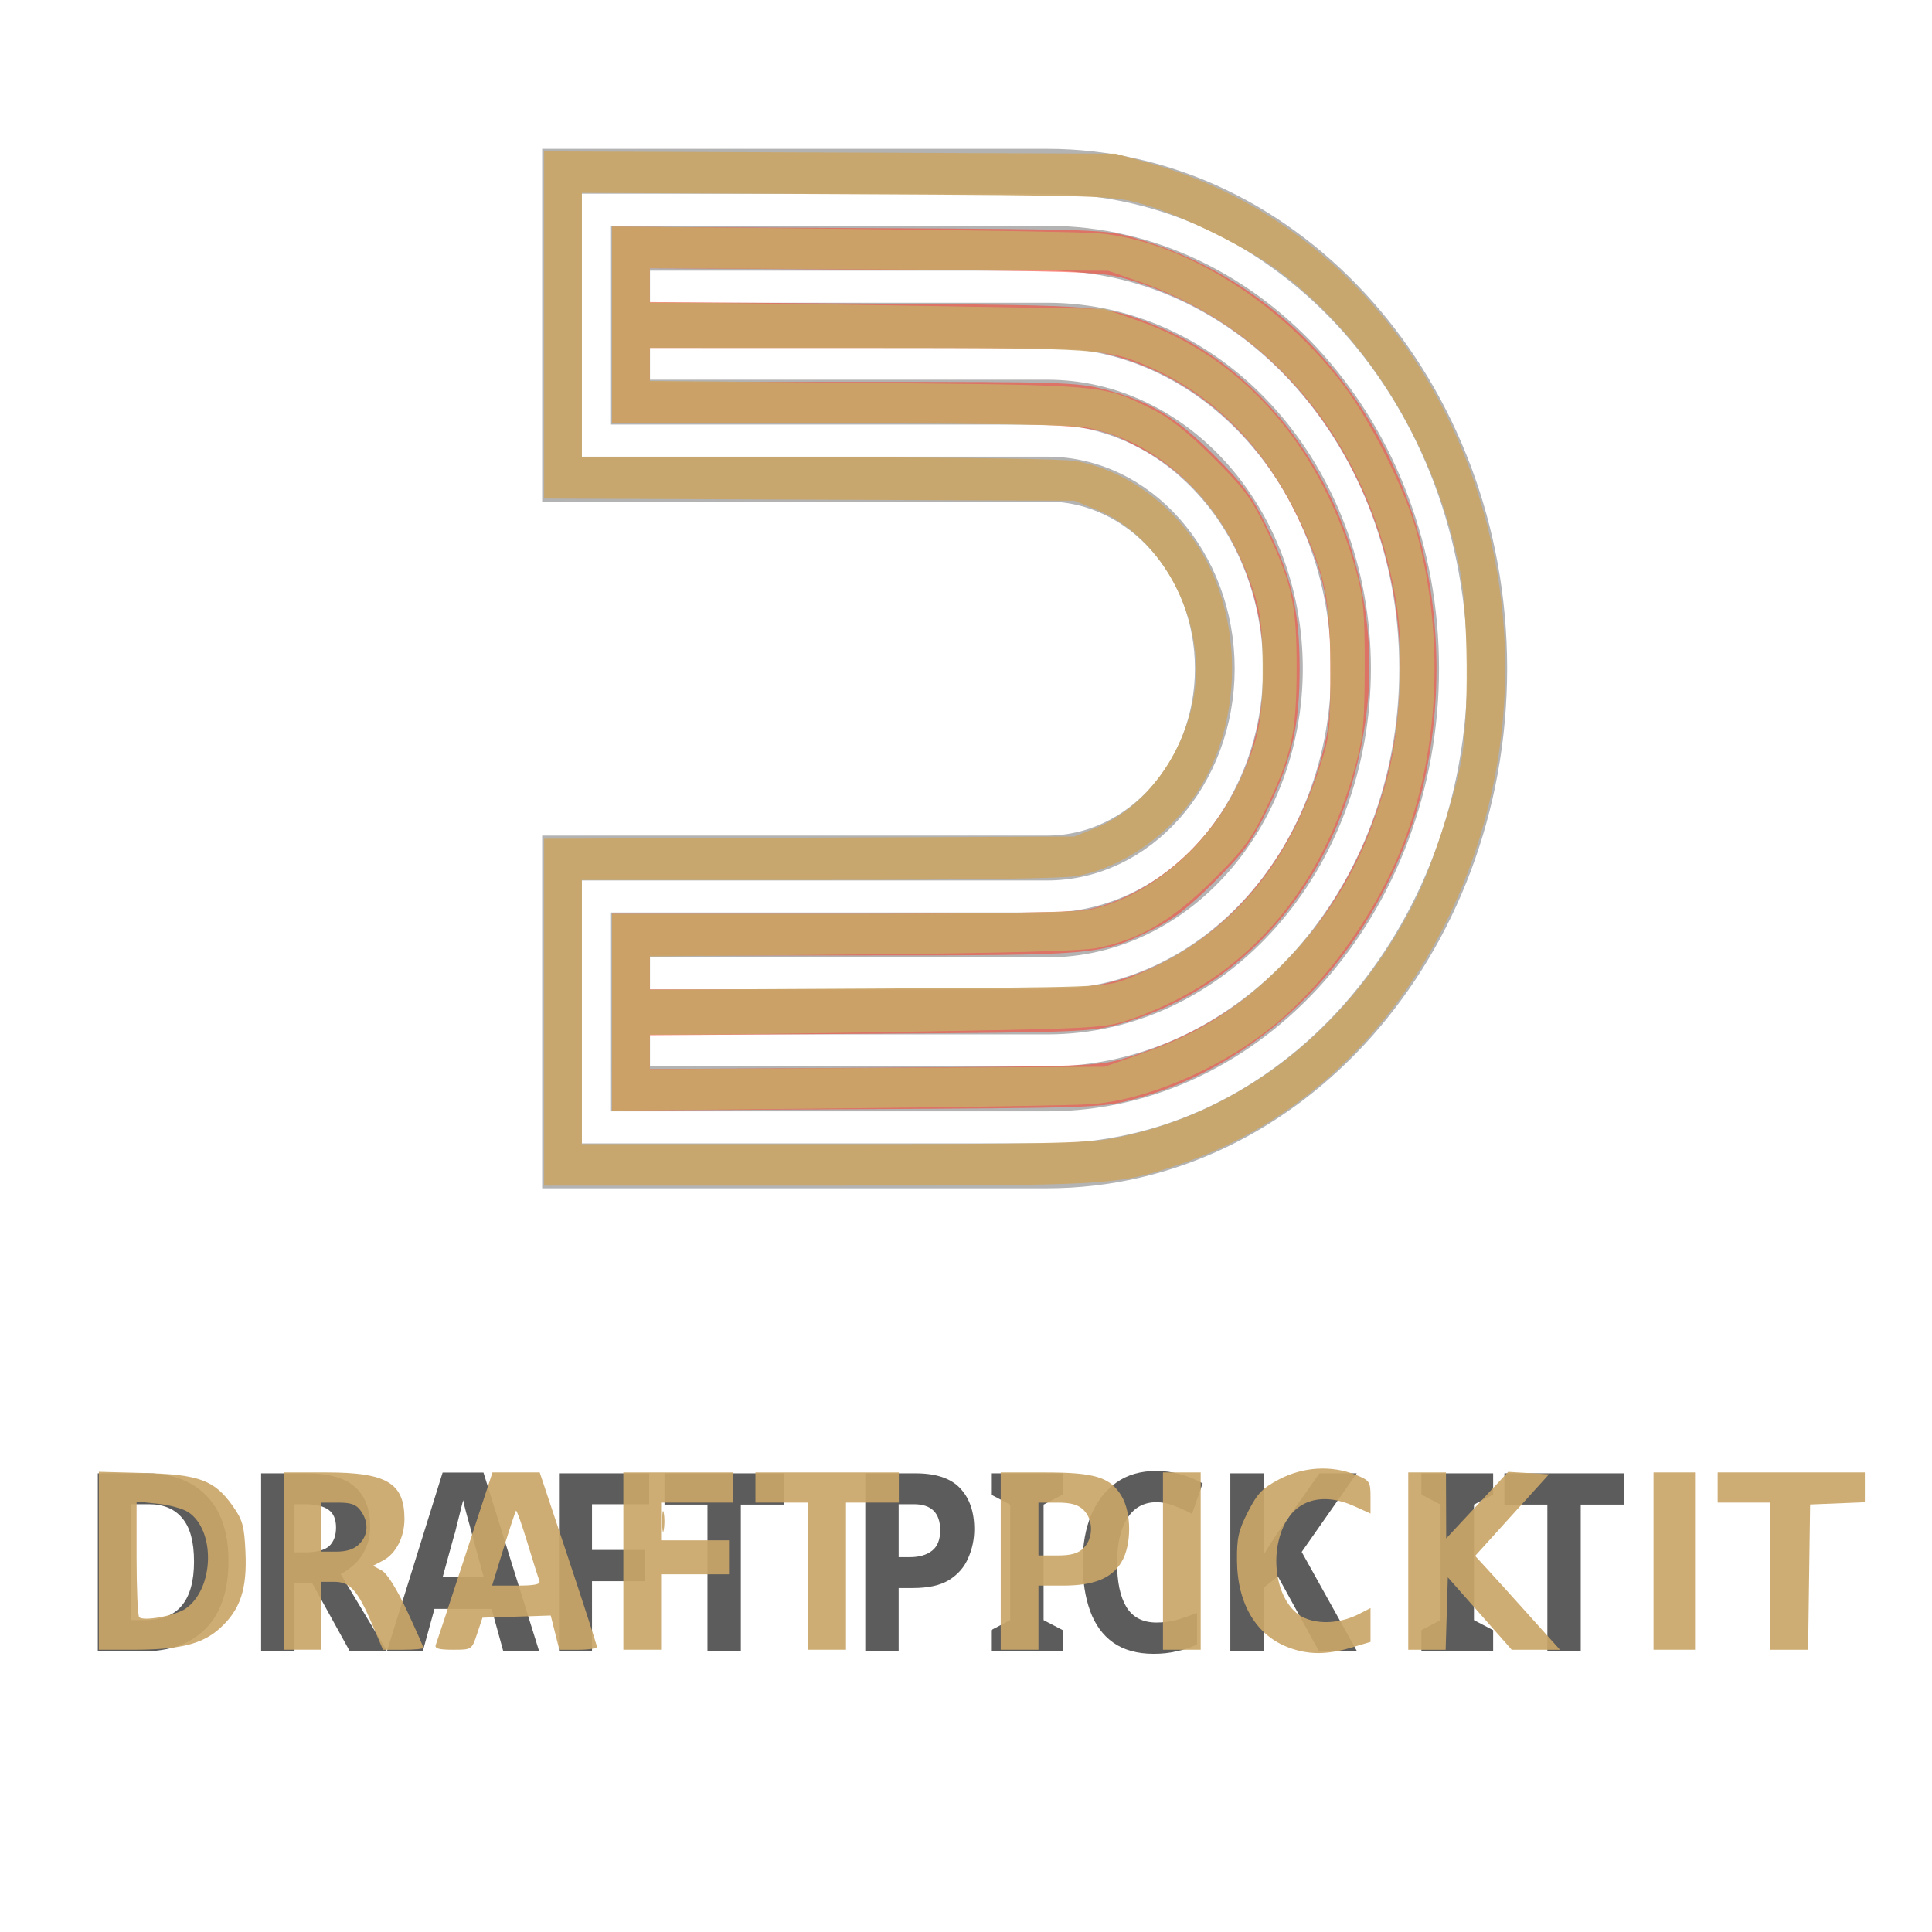
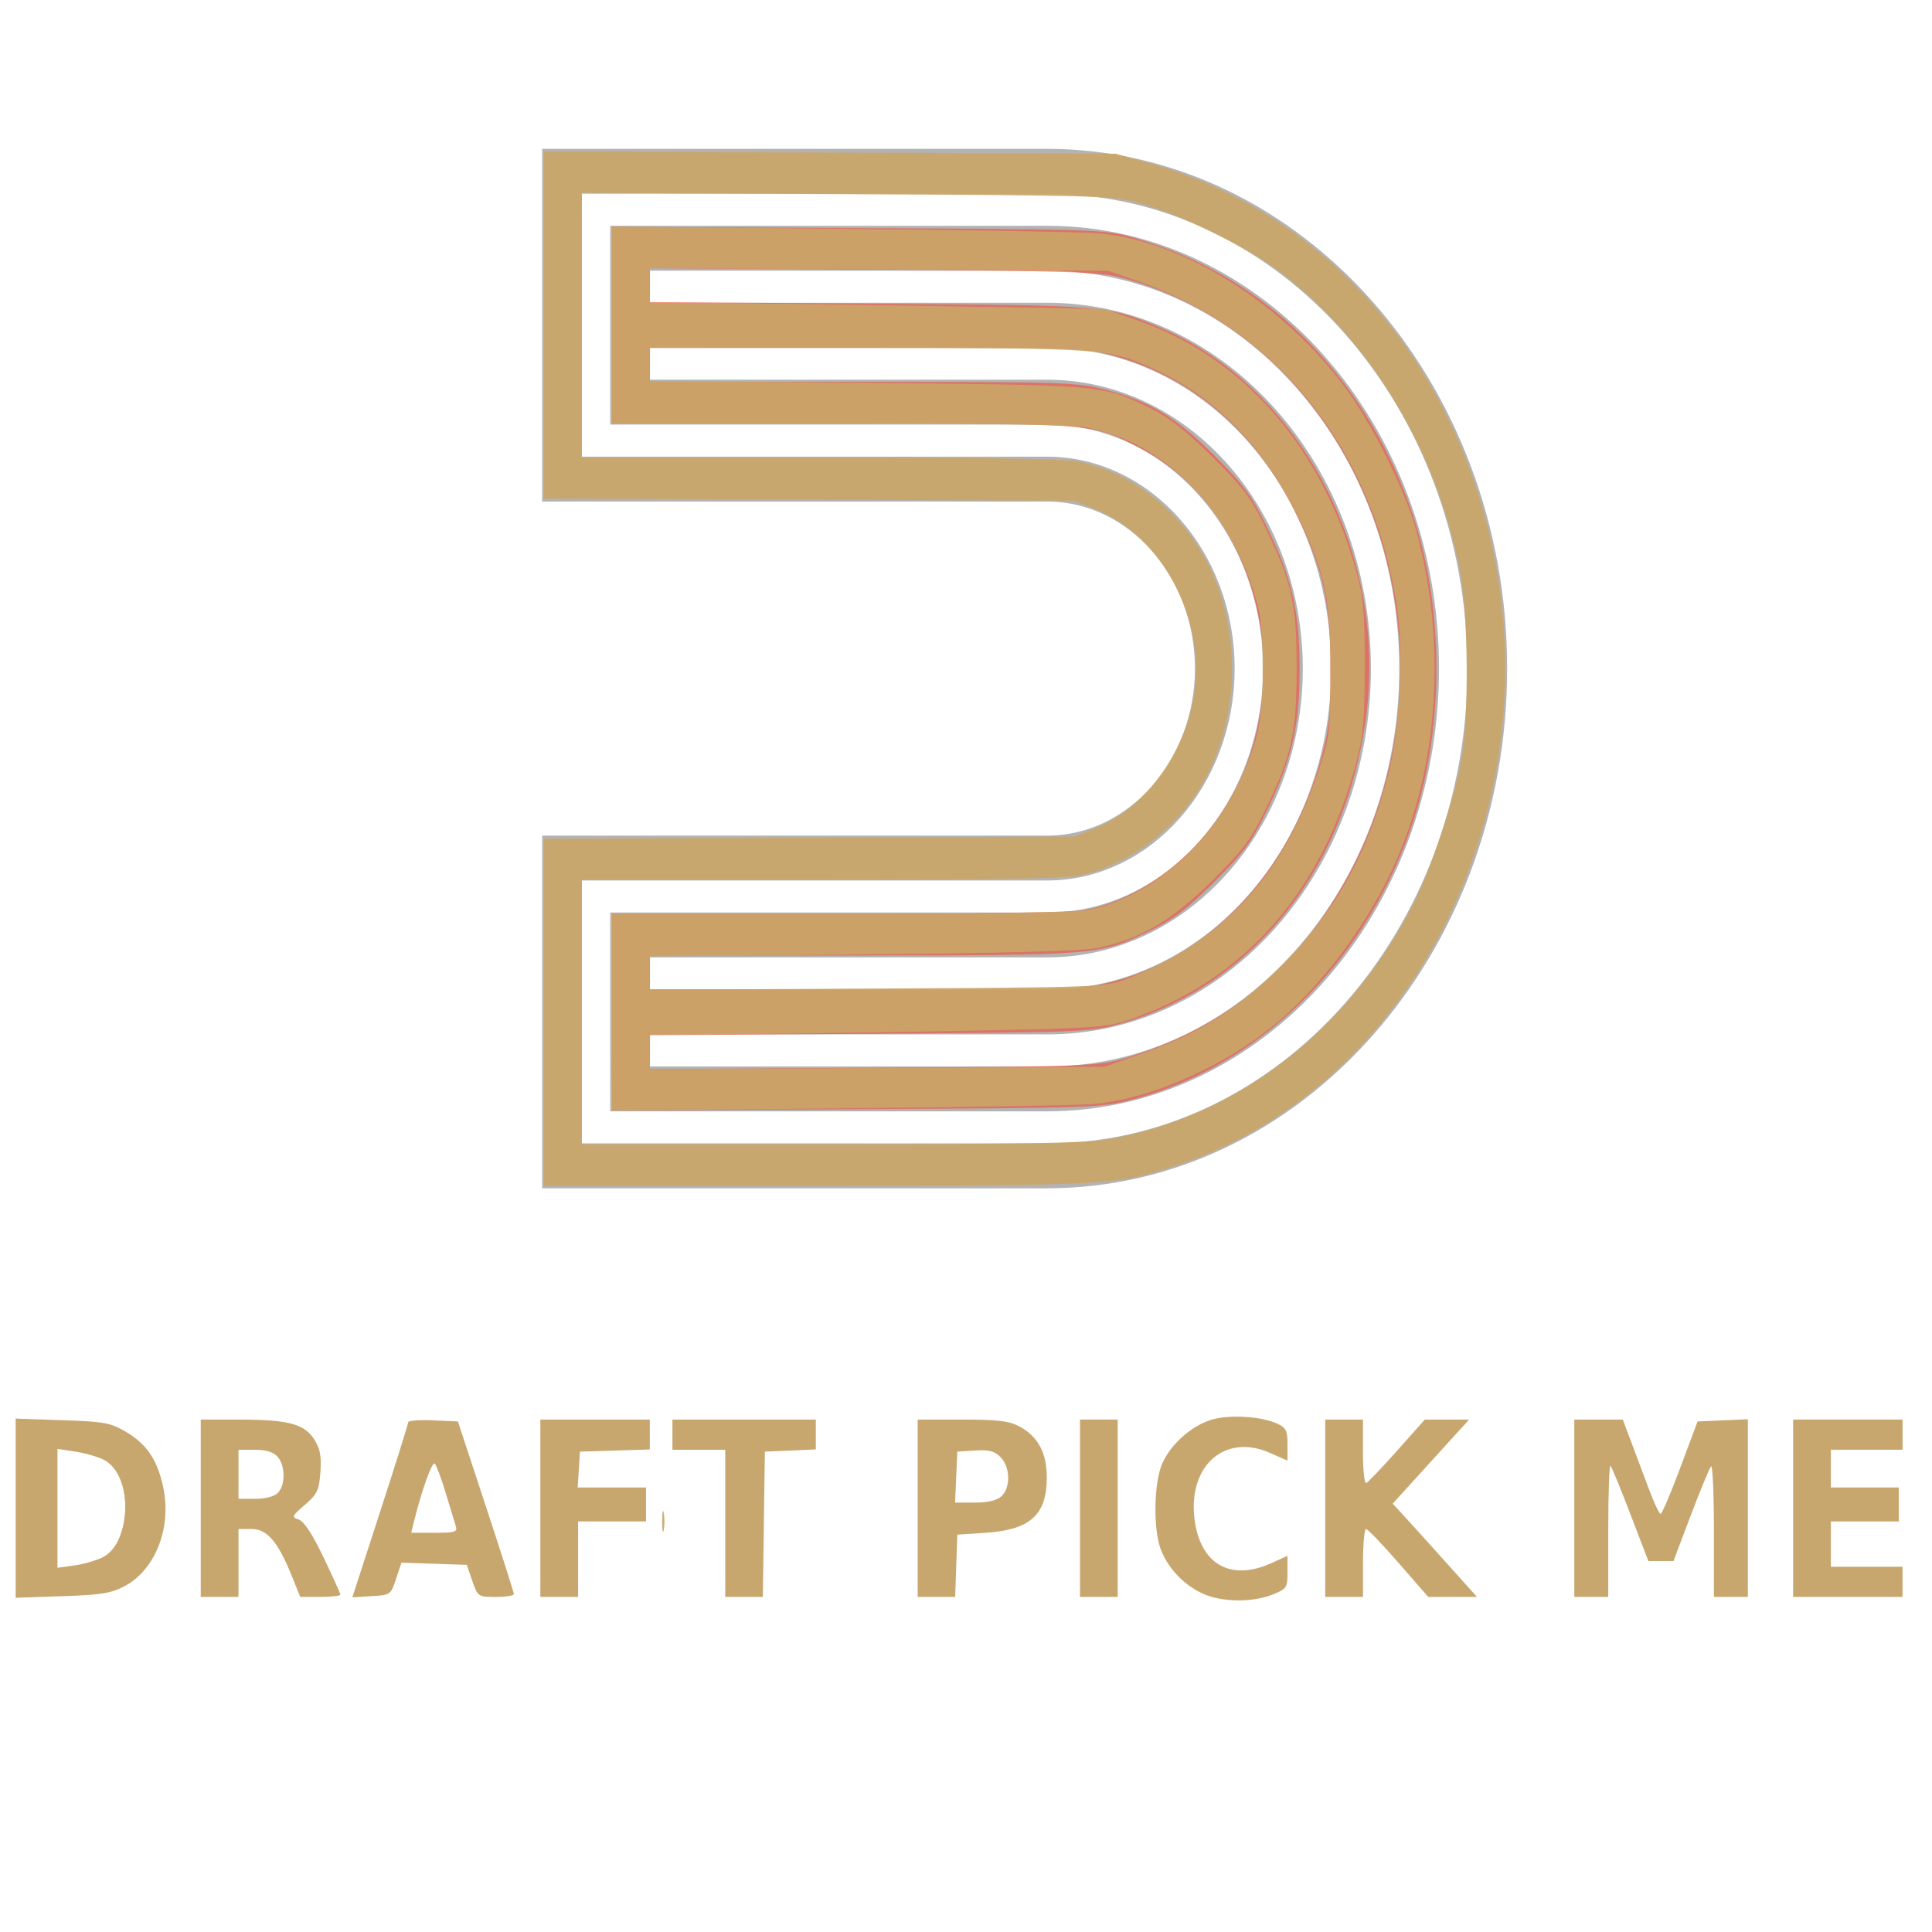
<svg xmlns="http://www.w3.org/2000/svg" width="80px" height="80px" viewBox="0 0 80 80" version="1.1" id="SVGRoot">
  <defs id="defs2565">
    <clipPath clipPathUnits="userSpaceOnUse" id="clipPath122">
      <path d="M 0,500.001 H 500 V 0 H 0 Z" id="path120" />
    </clipPath>
  </defs>
  <g id="layer1">
    <g transform="matrix(0.7444964,0,0,-0.8410415,-40.94537,176.2412)" id="g116">
      <g id="g118" clip-path="url(#clipPath122)">
        <g id="g124" transform="translate(86.2561,152.1515)">
          <path d="m 0,0 v 15.155 h 26.979 c 5.143,0 9.328,4.185 9.328,9.328 0,5.143 -4.185,9.328 -9.328,9.328 H 0 v 15.155 h 26.979 c 13.5,0 24.483,-10.983 24.483,-24.483 C 51.462,10.983 40.479,0 26.979,0 Z" style="fill:none;stroke:#b3b3b3;stroke-width:2.21;stroke-linecap:butt;stroke-linejoin:miter;stroke-miterlimit:10;stroke-dasharray:none;stroke-opacity:1" id="path126" />
        </g>
        <g id="g128" transform="translate(113.2347,155.9405)">
          <path d="M 0,0 H -23.19 V 7.578 H 0 c 7.233,0 13.117,5.884 13.117,13.116 0,7.233 -5.884,13.117 -13.117,13.117 h -23.19 v 7.578 H 0 c 11.411,0 20.694,-9.285 20.694,-20.695 C 20.694,9.283 11.411,0 0,0 Z" style="fill:none;stroke:#b3b3b3;stroke-width:2.21;stroke-linecap:butt;stroke-linejoin:miter;stroke-miterlimit:10;stroke-dasharray:none;stroke-opacity:1" id="path130" />
        </g>
        <g id="g132" transform="translate(90.0447,193.5401)">
          <path d="m 0,0 h 23.19 c 9.337,0 16.906,-7.569 16.906,-16.905 0,-9.337 -7.569,-16.906 -16.906,-16.906 H 0" style="fill:none;stroke:#b3b3b3;stroke-width:2.21;stroke-linecap:butt;stroke-linejoin:miter;stroke-miterlimit:10;stroke-dasharray:none;stroke-opacity:1" id="path134" />
        </g>
      </g>
    </g>
-     <text y="64.335" x="3.43" transform="scale(0.9408471,1.062872)" style="font-variant:normal;font-weight:300;font-stretch:normal;font-size:9.712px;font-family:'Montserrat Light';-inkscape-font-specification:Montserrat-Light;writing-mode:lr-tb;fill:#5c5c5c;fill-opacity:1;fill-rule:nonzero;stroke:none;stroke-width:0.791" id="text140">
-       <tspan style="font-style:normal;font-variant:normal;font-weight:bold;font-stretch:normal;font-family:'Montserrat Light';-inkscape-font-specification:'Montserrat Light, Bold';stroke-width:0.791" x="3.43" id="tspan138" y="64.335">DRAFT PICK IT</tspan>
+     <text y="62.306" x="42.186" transform="scale(0.9408471,1.062872)" style="font-variant:normal;font-weight:300;font-stretch:normal;font-size:9.712px;font-family:'Montserrat Light';-inkscape-font-specification:Montserrat-Light;writing-mode:lr-tb;fill:#5c5c5c;fill-opacity:1;fill-rule:nonzero;stroke:none;stroke-width:0.791" id="text140">
+       <tspan style="font-style:normal;font-variant:normal;font-weight:bold;font-stretch:normal;font-family:'Droid Sans Devanagari';-inkscape-font-specification:'Droid Sans Devanagari Bold';text-align:center;text-anchor:middle;stroke-width:0.791" x="42.186" id="tspan138" y="70.899" />
    </text>
    <path style="opacity:0.916;fill:#ff3b23;fill-opacity:0.58;fill-rule:nonzero;stroke-width:0.156" d="M 25.344,41.914 V 37.844 h 9.354 c 5.528,0 9.698,-0.064 10.195,-0.155 2.942,-0.543 5.796,-3.204 6.857,-6.394 C 53.392,26.356 51.413,20.762 47.249,18.573 45.242,17.519 45.389,17.531 34.842,17.531 H 25.344 V 13.461 9.392 l 10.195,0.052 c 10.07,0.051 10.211,0.056 11.445,0.409 5.247,1.497 9.39,5.53 11.384,11.08 1.485,4.132 1.485,9.379 0,13.511 -1.999,5.564 -6.305,9.728 -11.462,11.083 -1.297,0.341 -1.566,0.35 -11.445,0.403 l -10.117,0.054 z m 21.172,1.922 c 3.686,-1.083 6.518,-3.174 8.571,-6.326 6.309,-9.687 1.792,-23.231 -8.679,-26.022 -0.858,-0.229 -2.191,-0.27 -10.244,-0.322 l -9.258,-0.059 v 0.701 0.701 l 9.102,0.064 c 9.876,0.069 9.834,0.066 12.024,0.988 5.663,2.384 9.324,9.12 8.575,15.778 -0.731,6.492 -4.694,11.524 -10.298,13.074 -1.145,0.317 -1.608,0.334 -10.301,0.393 l -9.102,0.062 v 0.7 0.7 l 9.258,-0.055 c 8.796,-0.053 9.312,-0.071 10.352,-0.377 z m -0.486,-3.175 c 4.118,-1.053 7.429,-4.618 8.712,-9.379 0.302,-1.12 0.356,-1.695 0.346,-3.672 -0.014,-2.816 -0.293,-4.042 -1.456,-6.406 C 52.006,17.895 49.381,15.631 46.126,14.729 45.009,14.42 44.579,14.406 35.933,14.406 H 26.906 v 0.703 0.703 h 8.803 c 8.255,0 8.878,0.019 10.01,0.309 1.867,0.477 2.952,1.129 4.562,2.736 1.196,1.195 1.538,1.655 2.15,2.899 1.057,2.146 1.384,3.548 1.384,5.932 0,2.384 -0.327,3.785 -1.386,5.938 -0.617,1.254 -0.951,1.704 -2.15,2.897 -1.088,1.083 -1.693,1.546 -2.591,1.986 -2.135,1.044 -2.204,1.05 -11.992,1.053 l -8.789,0.002 v 0.703 0.703 h 8.959 c 8.406,0 9.034,-0.019 10.164,-0.308 z" id="path3162" />
    <path style="opacity:0.916;fill:#caa669;fill-opacity:0;fill-rule:nonzero;stroke-width:0.156" d="m 22.531,41.913 v -7.181 l 10.977,-0.046 10.977,-0.046 0.904,-0.365 c 2.003,-0.809 3.64,-3.015 4.048,-5.456 0.524,-3.132 -1.301,-6.612 -4.048,-7.721 L 44.484,20.734 33.508,20.689 22.531,20.644 v -7.187 -7.187 l 11.836,0.048 11.836,0.048 1.328,0.368 C 54.439,8.646 59.698,14.294 61.607,21.853 64.437,33.061 58.664,44.943 48.791,48.231 46.227,49.085 46.074,49.094 33.846,49.094 H 22.531 Z m 23.555,5.226 c 5.334,-1.012 9.891,-4.614 12.54,-9.912 0.642,-1.285 1.62,-4.272 1.895,-5.789 0.31,-1.712 0.271,-6.132 -0.069,-7.841 -0.993,-4.992 -3.712,-9.498 -7.443,-12.334 C 51.712,10.277 48.921,8.901 47.297,8.446 46.066,8.102 45.878,8.095 35.07,8.041 L 24.094,7.986 V 13.462 18.938 h 9.822 c 6.028,0 10.147,0.062 10.663,0.159 1.963,0.372 3.818,1.668 5.009,3.5 1.903,2.926 1.905,7.241 0.003,10.181 -1.158,1.79 -3.082,3.134 -5.013,3.5 -0.516,0.098 -4.636,0.159 -10.663,0.159 H 24.094 v 5.469 5.469 h 10.373 c 8.604,0 10.586,-0.04 11.619,-0.236 z" id="path3164" />
    <path style="opacity:0.916;fill:#caa669;fill-opacity:0;fill-rule:nonzero;stroke-width:0.156" d="M 25.344,41.916 V 37.844 h 9.432 c 5.617,0 9.764,-0.063 10.253,-0.156 2.449,-0.464 4.981,-2.586 6.248,-5.235 0.841,-1.758 1.023,-2.649 1.006,-4.922 -0.012,-1.642 -0.078,-2.144 -0.409,-3.151 C 50.704,20.828 48.042,18.253 44.963,17.698 44.373,17.592 40.645,17.531 34.69,17.531 H 25.344 V 13.457 9.383 l 9.492,0.094 c 5.221,0.052 9.984,0.132 10.586,0.179 3.489,0.273 7.65,2.858 10.273,6.383 1.101,1.479 2.478,4.239 2.929,5.867 1.317,4.762 0.943,10.037 -1.003,14.154 -1.223,2.588 -3.167,5.083 -5.153,6.615 -2.163,1.669 -5.079,2.887 -7.294,3.046 -0.637,0.046 -5.36,0.124 -10.495,0.174 l -9.336,0.091 z m 21.994,1.691 c 2.317,-0.817 3.901,-1.815 5.672,-3.575 2.266,-2.25 3.614,-4.649 4.472,-7.957 0.483,-1.861 0.65,-4.976 0.371,-6.888 -0.949,-6.492 -4.932,-11.526 -10.712,-13.539 l -1.25,-0.435 -9.492,-0.056 -9.492,-0.056 v 0.716 0.716 l 2.383,0.011 c 1.311,0.006 5.547,0.065 9.414,0.131 l 7.031,0.12 1.369,0.476 c 4.396,1.528 7.65,5.267 9.061,10.416 0.297,1.083 0.347,1.654 0.344,3.924 -0.003,2.22 -0.06,2.868 -0.344,3.943 -1.422,5.385 -4.643,9.037 -9.414,10.673 -0.962,0.33 -1.368,0.355 -7.734,0.47 -3.695,0.067 -7.932,0.128 -9.414,0.135 l -2.695,0.013 v 0.714 0.714 l 9.414,-0.05 9.414,-0.05 z m -0.743,-3.048 c 4.019,-1.528 6.598,-4.347 8.058,-8.808 0.404,-1.234 0.435,-1.51 0.436,-3.906 0.001,-3.044 -0.194,-4.03 -1.231,-6.22 -1.476,-3.117 -3.523,-5.221 -6.247,-6.424 -1.739,-0.768 -2.057,-0.789 -11.68,-0.792 l -9.023,-0.002 v 0.683 0.683 l 9.023,0.084 c 9.885,0.092 9.728,0.077 11.751,1.073 0.739,0.363 1.44,0.918 2.528,1.998 1.31,1.301 1.597,1.687 2.217,2.979 1.075,2.241 1.267,3.121 1.263,5.781 -0.005,2.666 -0.203,3.573 -1.263,5.781 -0.62,1.293 -0.907,1.678 -2.223,2.986 -1.671,1.661 -3.024,2.453 -4.78,2.8 -0.622,0.123 -3.898,0.212 -9.727,0.266 l -8.789,0.081 v 0.69 0.69 l 9.414,-0.049 c 9.113,-0.047 9.442,-0.059 10.274,-0.376 z" id="path3166" />
    <path style="opacity:0.916;fill:#caa669;fill-opacity:0;fill-rule:nonzero;stroke-width:0.156" d="m 22.531,41.913 v -7.181 l 10.977,-0.046 10.977,-0.046 0.904,-0.365 c 2.003,-0.809 3.64,-3.015 4.048,-5.456 0.524,-3.132 -1.301,-6.612 -4.048,-7.721 L 44.484,20.734 33.508,20.689 22.531,20.644 v -7.187 -7.187 l 11.836,0.048 11.836,0.048 1.328,0.368 C 54.439,8.646 59.698,14.294 61.607,21.853 64.437,33.061 58.664,44.943 48.791,48.231 46.227,49.085 46.074,49.094 33.846,49.094 H 22.531 Z m 23.555,5.226 c 5.334,-1.012 9.891,-4.614 12.54,-9.912 0.642,-1.285 1.62,-4.272 1.895,-5.789 0.31,-1.712 0.271,-6.132 -0.069,-7.841 -0.993,-4.992 -3.712,-9.498 -7.443,-12.334 C 51.712,10.277 48.921,8.901 47.297,8.446 46.066,8.102 45.878,8.095 35.07,8.041 L 24.094,7.986 V 13.462 18.938 h 9.822 c 6.028,0 10.147,0.062 10.663,0.159 1.963,0.372 3.818,1.668 5.009,3.5 1.903,2.926 1.905,7.241 0.003,10.181 -1.158,1.79 -3.082,3.134 -5.013,3.5 -0.516,0.098 -4.636,0.159 -10.663,0.159 H 24.094 v 5.469 5.469 h 10.373 c 8.604,0 10.586,-0.04 11.619,-0.236 z" id="path3168" />
    <path style="opacity:0.916;fill:#caa669;fill-opacity:0;fill-rule:nonzero;stroke-width:0.156" d="m 22.531,41.913 v -7.181 l 10.977,-0.046 10.977,-0.046 0.904,-0.365 c 2.003,-0.809 3.64,-3.015 4.048,-5.456 0.524,-3.132 -1.301,-6.612 -4.048,-7.721 L 44.484,20.734 33.508,20.689 22.531,20.644 v -7.187 -7.187 l 11.836,0.048 11.836,0.048 1.328,0.368 C 54.439,8.646 59.698,14.294 61.607,21.853 64.437,33.061 58.664,44.943 48.791,48.231 46.227,49.085 46.074,49.094 33.846,49.094 H 22.531 Z m 23.555,5.226 c 5.334,-1.012 9.891,-4.614 12.54,-9.912 0.642,-1.285 1.62,-4.272 1.895,-5.789 0.31,-1.712 0.271,-6.132 -0.069,-7.841 -0.993,-4.992 -3.712,-9.498 -7.443,-12.334 C 51.712,10.277 48.921,8.901 47.297,8.446 46.066,8.102 45.878,8.095 35.07,8.041 L 24.094,7.986 V 13.462 18.938 h 9.822 c 6.028,0 10.147,0.062 10.663,0.159 1.963,0.372 3.818,1.668 5.009,3.5 1.903,2.926 1.905,7.241 0.003,10.181 -1.158,1.79 -3.082,3.134 -5.013,3.5 -0.516,0.098 -4.636,0.159 -10.663,0.159 H 24.094 v 5.469 5.469 h 10.373 c 8.604,0 10.586,-0.04 11.619,-0.236 z" id="path3170" />
    <path style="opacity:0.916;fill:#caa669;fill-opacity:0;fill-rule:nonzero;stroke-width:0.156" d="m 22.531,41.913 v -7.181 l 10.977,-0.046 10.977,-0.046 0.904,-0.365 c 2.003,-0.809 3.64,-3.015 4.048,-5.456 0.524,-3.132 -1.301,-6.612 -4.048,-7.721 L 44.484,20.734 33.508,20.689 22.531,20.644 v -7.187 -7.187 l 11.836,0.048 11.836,0.048 1.328,0.368 C 54.439,8.646 59.698,14.294 61.607,21.853 64.437,33.061 58.664,44.943 48.791,48.231 46.227,49.085 46.074,49.094 33.846,49.094 H 22.531 Z m 23.555,5.226 c 5.334,-1.012 9.891,-4.614 12.54,-9.912 0.642,-1.285 1.62,-4.272 1.895,-5.789 0.31,-1.712 0.271,-6.132 -0.069,-7.841 -0.993,-4.992 -3.712,-9.498 -7.443,-12.334 C 51.712,10.277 48.921,8.901 47.297,8.446 46.066,8.102 45.878,8.095 35.07,8.041 L 24.094,7.986 V 13.462 18.938 h 9.822 c 6.028,0 10.147,0.062 10.663,0.159 1.963,0.372 3.818,1.668 5.009,3.5 1.903,2.926 1.905,7.241 0.003,10.181 -1.158,1.79 -3.082,3.134 -5.013,3.5 -0.516,0.098 -4.636,0.159 -10.663,0.159 H 24.094 v 5.469 5.469 h 10.373 c 8.604,0 10.586,-0.04 11.619,-0.236 z" id="path3172" />
    <path style="opacity:0.916;fill:#caa669;fill-opacity:1;fill-rule:nonzero;stroke-width:0.156" d="m 22.531,41.913 v -7.181 l 10.977,-0.046 10.977,-0.046 0.904,-0.365 c 2.003,-0.809 3.64,-3.015 4.048,-5.456 0.524,-3.132 -1.301,-6.612 -4.048,-7.721 L 44.484,20.734 33.508,20.689 22.531,20.644 v -7.187 -7.187 l 11.836,0.048 11.836,0.048 1.328,0.368 C 54.439,8.646 59.698,14.294 61.607,21.853 64.437,33.061 58.664,44.943 48.791,48.231 46.227,49.085 46.074,49.094 33.846,49.094 H 22.531 Z m 23.555,5.226 c 5.334,-1.012 9.891,-4.614 12.54,-9.912 0.642,-1.285 1.62,-4.272 1.895,-5.789 0.31,-1.712 0.271,-6.132 -0.069,-7.841 -0.993,-4.992 -3.712,-9.498 -7.443,-12.334 C 51.712,10.277 48.921,8.901 47.297,8.446 46.066,8.102 45.878,8.095 35.07,8.041 L 24.094,7.986 V 13.462 18.938 h 9.822 c 6.028,0 10.147,0.062 10.663,0.159 1.963,0.372 3.818,1.668 5.009,3.5 1.903,2.926 1.905,7.241 0.003,10.181 -1.158,1.79 -3.082,3.134 -5.013,3.5 -0.516,0.098 -4.636,0.159 -10.663,0.159 H 24.094 v 5.469 5.469 h 10.373 c 8.604,0 10.586,-0.04 11.619,-0.236 z" id="path3174" />
    <path style="opacity:0.916;fill:#caa669;fill-opacity:1;fill-rule:nonzero;stroke-width:0.156" d="M 25.344,41.916 V 37.844 h 9.432 c 5.617,0 9.764,-0.063 10.253,-0.156 2.449,-0.464 4.981,-2.586 6.248,-5.235 0.841,-1.758 1.023,-2.649 1.006,-4.922 -0.012,-1.642 -0.078,-2.144 -0.409,-3.151 C 50.704,20.828 48.042,18.253 44.963,17.698 44.373,17.592 40.645,17.531 34.69,17.531 H 25.344 V 13.457 9.383 l 9.492,0.094 c 5.221,0.052 9.984,0.132 10.586,0.179 3.489,0.273 7.65,2.858 10.273,6.383 1.101,1.479 2.478,4.239 2.929,5.867 1.317,4.762 0.943,10.037 -1.003,14.154 -1.223,2.588 -3.167,5.083 -5.153,6.615 -2.163,1.669 -5.079,2.887 -7.294,3.046 -0.637,0.046 -5.36,0.124 -10.495,0.174 l -9.336,0.091 z m 21.994,1.691 c 2.317,-0.817 3.901,-1.815 5.672,-3.575 2.266,-2.25 3.614,-4.649 4.472,-7.957 0.483,-1.861 0.65,-4.976 0.371,-6.888 -0.949,-6.492 -4.932,-11.526 -10.712,-13.539 l -1.25,-0.435 -9.492,-0.056 -9.492,-0.056 v 0.716 0.716 l 2.383,0.011 c 1.311,0.006 5.547,0.065 9.414,0.131 l 7.031,0.12 1.369,0.476 c 4.396,1.528 7.65,5.267 9.061,10.416 0.297,1.083 0.347,1.654 0.344,3.924 -0.003,2.22 -0.06,2.868 -0.344,3.943 -1.422,5.385 -4.643,9.037 -9.414,10.673 -0.962,0.33 -1.368,0.355 -7.734,0.47 -3.695,0.067 -7.932,0.128 -9.414,0.135 l -2.695,0.013 v 0.714 0.714 l 9.414,-0.05 9.414,-0.05 z m -0.743,-3.048 c 4.019,-1.528 6.598,-4.347 8.058,-8.808 0.404,-1.234 0.435,-1.51 0.436,-3.906 0.001,-3.044 -0.194,-4.03 -1.231,-6.22 -1.476,-3.117 -3.523,-5.221 -6.247,-6.424 -1.739,-0.768 -2.057,-0.789 -11.68,-0.792 l -9.023,-0.002 v 0.683 0.683 l 9.023,0.084 c 9.885,0.092 9.728,0.077 11.751,1.073 0.739,0.363 1.44,0.918 2.528,1.998 1.31,1.301 1.597,1.687 2.217,2.979 1.075,2.241 1.267,3.121 1.263,5.781 -0.005,2.666 -0.203,3.573 -1.263,5.781 -0.62,1.293 -0.907,1.678 -2.223,2.986 -1.671,1.661 -3.024,2.453 -4.78,2.8 -0.622,0.123 -3.898,0.212 -9.727,0.266 l -8.789,0.081 v 0.69 0.69 l 9.414,-0.049 c 9.113,-0.047 9.442,-0.059 10.274,-0.376 z" id="path3176" />
-     <path style="opacity:0.916;fill:#caa669;fill-opacity:1;fill-rule:nonzero;stroke-width:0.156" d="M 68.469,64.641 V 60.969 H 69.328 70.188 V 64.641 68.312 H 69.328 68.469 Z" id="path3178" />
-     <path style="opacity:0.916;fill:#caa669;fill-opacity:1;fill-rule:nonzero;stroke-width:0.156" d="M 73.312,65.266 V 62.219 H 72.219 71.125 v -0.625 -0.625 h 3.047 3.047 v 0.618 0.618 l -1.133,0.046 -1.133,0.046 -0.042,3.008 -0.042,3.008 H 74.09 73.312 Z" id="path3180" />
-     <path style="opacity:0.916;fill:#caa669;fill-opacity:1;fill-rule:nonzero;stroke-width:0.156" d="M 58.312,64.641 V 60.969 h 0.781 0.781 l 0.005,1.367 0.005,1.367 1.284,-1.379 1.284,-1.379 0.844,0.051 0.844,0.051 -1.529,1.69 -1.529,1.69 0.459,0.498 c 0.253,0.274 1.043,1.148 1.757,1.943 l 1.297,1.445 h -0.999 -0.999 l -1.323,-1.5 -1.323,-1.5 -0.045,1.5 -0.045,1.5 H 59.088 58.312 Z" id="path3182" />
-     <path style="opacity:0.916;fill:#caa669;fill-opacity:1;fill-rule:nonzero;stroke-width:0.156" d="m 53.412,68.24 c -1.378,-0.491 -2.175,-1.806 -2.191,-3.618 -0.009,-0.939 0.063,-1.254 0.456,-2.024 0.391,-0.765 0.601,-0.982 1.303,-1.349 0.982,-0.513 2.152,-0.582 3.142,-0.186 0.598,0.239 0.628,0.284 0.628,0.93 v 0.679 l -0.664,-0.301 c -1.313,-0.596 -2.434,-0.277 -2.939,0.835 -0.646,1.423 -0.194,3.345 0.894,3.8 0.648,0.271 1.511,0.2 2.256,-0.186 L 56.75,66.586 v 0.701 0.701 l -0.81,0.24 c -0.986,0.293 -1.73,0.296 -2.528,0.012 z" id="path3184" />
-     <path style="opacity:0.916;fill:#caa669;fill-opacity:1;fill-rule:nonzero;stroke-width:0.156" d="M 48.156,64.641 V 60.969 h 0.781 0.781 V 64.641 68.312 H 48.938 48.156 Z" id="path3186" />
-     <path style="opacity:0.916;fill:#caa669;fill-opacity:1;fill-rule:nonzero;stroke-width:0.156" d="M 41.438,64.641 V 60.969 h 1.802 c 2.085,0 2.722,0.193 3.194,0.967 0.429,0.704 0.429,2.049 0,2.753 -0.409,0.671 -1.147,0.967 -2.413,0.967 H 43 V 66.984 68.312 H 42.219 41.438 Z M 44.875,64.094 c 0.402,-0.402 0.402,-1.161 0,-1.562 -0.229,-0.229 -0.521,-0.312 -1.094,-0.312 H 43 v 1.094 1.094 h 0.781 c 0.573,0 0.865,-0.083 1.094,-0.312 z" id="path3188" />
-     <path style="opacity:0.916;fill:#caa669;fill-opacity:1;fill-rule:nonzero;stroke-width:0.156" d="M 33.469,65.266 V 62.219 H 32.375 31.281 v -0.625 -0.625 H 34.25 37.219 v 0.625 0.625 H 36.125 35.031 V 65.266 68.312 H 34.25 33.469 Z" id="path3190" />
    <path style="opacity:0.916;fill:#caa669;fill-opacity:1;fill-rule:nonzero;stroke-width:0.156" d="m 27.418,63 c 0,-0.387 0.03,-0.545 0.068,-0.352 0.037,0.193 0.037,0.51 0,0.703 -0.037,0.193 -0.068,0.035 -0.068,-0.352 z" id="path3192" />
-     <path style="opacity:0.916;fill:#caa669;fill-opacity:1;fill-rule:nonzero;stroke-width:0.156" d="M 25.812,64.641 V 60.969 h 2.266 2.266 v 0.625 0.625 H 28.859 27.375 V 63 63.781 h 1.406 1.406 V 64.484 65.188 H 28.781 27.375 V 66.75 68.312 H 26.594 25.812 Z" id="path3198" />
-     <path style="opacity:0.916;fill:#caa669;fill-opacity:1;fill-rule:nonzero;stroke-width:0.156" d="m 18.044,68.11 c 0.043,-0.111 0.589,-1.764 1.213,-3.672 l 1.135,-3.469 h 0.978 0.978 l 1.185,3.555 c 0.652,1.955 1.185,3.607 1.185,3.672 0,0.064 -0.351,0.117 -0.779,0.117 h -0.779 l -0.178,-0.709 -0.178,-0.709 -1.413,0.045 -1.413,0.045 -0.221,0.664 c -0.221,0.664 -0.221,0.664 -1.006,0.664 -0.579,0 -0.765,-0.053 -0.707,-0.203 z m 4.29,-2.649 c -0.041,-0.107 -0.264,-0.818 -0.495,-1.579 -0.232,-0.761 -0.444,-1.358 -0.472,-1.328 -0.028,0.03 -0.262,0.741 -0.521,1.579 l -0.469,1.523 h 1.016 c 0.748,0 0.996,-0.051 0.942,-0.195 z" id="path3200" />
-     <path style="opacity:0.916;fill:#caa669;fill-opacity:1;fill-rule:nonzero;stroke-width:0.156" d="M 11.75,64.641 V 60.969 l 1.758,2.43e-4 c 2.502,3.45e-4 3.234,0.435 3.24,1.922 0.003,0.754 -0.353,1.446 -0.887,1.726 l -0.416,0.218 0.358,0.191 c 0.221,0.118 0.619,0.752 1.043,1.658 0.377,0.807 0.685,1.503 0.685,1.548 0,0.044 -0.376,0.081 -0.836,0.081 H 15.859 L 15.427,67.294 C 14.817,65.86 14.501,65.5 13.848,65.5 H 13.312 v 1.406 1.406 H 12.531 11.75 Z M 14.875,63.938 c 0.375,-0.375 0.401,-0.898 0.069,-1.371 -0.189,-0.27 -0.397,-0.347 -0.938,-0.347 H 13.312 V 63.234 64.25 h 0.625 c 0.417,0 0.729,-0.104 0.938,-0.312 z" id="path3202" />
-     <path style="opacity:0.916;fill:#caa669;fill-opacity:1;fill-rule:nonzero;stroke-width:0.156" d="m 4.094,64.628 v -3.685 l 1.914,0.052 c 2.242,0.061 2.878,0.3 3.632,1.367 0.407,0.576 0.476,0.826 0.525,1.911 0.07,1.538 -0.217,2.389 -1.062,3.153 -0.728,0.657 -1.66,0.886 -3.611,0.886 H 4.094 Z m 3.594,1.98 C 8.872,65.787 8.934,63.361 7.791,62.611 7.575,62.47 7.007,62.314 6.528,62.265 L 5.656,62.175 v 2.34 c 0,1.287 0.049,2.389 0.109,2.449 0.18,0.18 1.503,-0.065 1.922,-0.355 z" id="path3204" />
+     <path style="fill:#c8a76f;fill-opacity:1;stroke-width:0.156" d="" id="path178" />
+     <path style="fill:#c8a76f;fill-opacity:1;stroke-width:0.156" d="m 0.656,62.45 v -3.707 l 1.922,0.064 c 1.744,0.058 1.989,0.103 2.643,0.486 0.866,0.507 1.317,1.189 1.548,2.339 0.335,1.668 -0.352,3.387 -1.621,4.053 -0.556,0.292 -0.975,0.359 -2.578,0.41 L 0.656,66.157 Z m 3.609,2.026 C 5.483,63.847 5.507,61.072 4.299,60.447 4.055,60.321 3.522,60.168 3.115,60.107 L 2.375,59.996 v 2.461 2.461 l 0.706,-0.097 c 0.388,-0.053 0.921,-0.208 1.184,-0.344 z" id="path180" />
+     <path style="fill:#c8a76f;fill-opacity:1;stroke-width:0.156" d="m 0.656,62.45 v -3.706 l 1.836,0.109 c 2.08,0.123 2.935,0.422 3.537,1.234 0.821,1.107 0.964,2.779 0.35,4.086 -0.663,1.412 -1.291,1.715 -3.888,1.872 L 0.656,66.156 Z m 3.568,2.076 C 5.347,63.992 5.543,61.379 4.524,60.533 4.405,60.434 3.873,60.252 3.342,60.128 L 2.375,59.903 v 2.544 2.544 l 0.716,-0.134 c 0.394,-0.074 0.904,-0.223 1.133,-0.332 z" id="path182" />
+     <path style="fill:#c8a76f;fill-opacity:1;stroke-width:0.156" d="M 8.312,62.453 V 58.781 l 1.602,8.72e-4 c 2.028,0.001 2.694,0.179 3.103,0.829 0.242,0.386 0.299,0.69 0.25,1.35 -0.056,0.752 -0.131,0.91 -0.644,1.353 -0.541,0.468 -0.559,0.509 -0.255,0.605 0.216,0.069 0.561,0.594 1.026,1.562 0.385,0.803 0.7,1.5 0.7,1.551 0,0.051 -0.374,0.092 -0.831,0.092 H 12.433 L 12.069,65.227 C 11.502,63.828 11.057,63.312 10.414,63.312 H 9.875 V 64.719 66.125 H 9.094 8.312 Z m 3.192,-0.636 c 0.321,-0.321 0.314,-1.138 -0.013,-1.5 -0.175,-0.193 -0.478,-0.286 -0.938,-0.286 H 9.875 v 1.016 1.016 h 0.692 c 0.421,0 0.788,-0.096 0.938,-0.246 z" id="path184" />
+     <path style="fill:#c8a76f;fill-opacity:1;stroke-width:0.156" d="" id="path186" />
+     <path style="fill:#c8a76f;fill-opacity:1;stroke-width:0.156" d="m 15.746,62.578 c 0.635,-1.959 1.156,-3.618 1.157,-3.687 0.002,-0.068 0.465,-0.104 1.03,-0.078 l 1.028,0.046 1.158,3.516 c 0.637,1.934 1.159,3.568 1.16,3.633 0.001,0.064 -0.334,0.117 -0.745,0.117 -0.739,0 -0.75,-0.007 -0.977,-0.664 l -0.23,-0.664 -1.352,-0.045 -1.352,-0.045 -0.223,0.67 c -0.22,0.661 -0.233,0.671 -1.016,0.717 l -0.794,0.047 z m 3.128,0.617 c -0.046,-0.15 -0.233,-0.766 -0.416,-1.367 -0.182,-0.602 -0.387,-1.152 -0.454,-1.223 -0.107,-0.113 -0.551,1.129 -0.871,2.434 l -0.105,0.43 h 0.965 c 0.847,0 0.955,-0.033 0.881,-0.273 z" id="path188" />
+     <path style="fill:#c8a76f;fill-opacity:1;stroke-width:0.156" d="M 22.375,62.453 V 58.781 h 2.266 2.266 v 0.619 0.619 l -1.445,0.045 -1.445,0.045 -0.048,0.742 -0.048,0.742 H 25.335 26.75 V 62.297 63 H 25.344 23.938 v 1.562 1.562 H 23.156 22.375 Z" id="path190" />
+     <path style="fill:#c8a76f;fill-opacity:1;stroke-width:0.156" d="M 30.031,63.078 V 60.031 H 28.938 27.844 v -0.625 -0.625 h 2.969 2.969 v 0.618 0.618 l -1.055,0.046 -1.055,0.046 -0.042,3.008 -0.042,3.008 H 30.809 30.031 Z" id="path192" />
+     <path style="fill:#c8a76f;fill-opacity:1;stroke-width:0.156" d="M 38,62.453 V 58.781 h 1.838 c 1.494,0 1.94,0.054 2.383,0.291 0.769,0.411 1.134,1.108 1.125,2.149 -0.014,1.516 -0.699,2.126 -2.525,2.247 l -1.18,0.078 -0.045,1.289 -0.045,1.289 H 38.775 38 Z m 3.464,-0.493 c 0.391,-0.354 0.372,-1.218 -0.035,-1.625 -0.251,-0.251 -0.481,-0.31 -1.055,-0.273 l -0.734,0.047 -0.046,1.055 -0.046,1.055 h 0.815 c 0.539,0 0.912,-0.088 1.101,-0.259 z" id="path194" />
+     <path style="fill:#c8a76f;fill-opacity:1;stroke-width:0.156" d="M 44.719,62.453 V 58.781 H 45.5 46.281 V 62.453 66.125 H 45.5 44.719 Z" id="path196" />
+     <path style="fill:#c8a76f;fill-opacity:1;stroke-width:0.156" d="m 49.797,65.985 c -0.766,-0.355 -1.389,-0.999 -1.71,-1.769 -0.345,-0.825 -0.318,-2.832 0.049,-3.639 0.371,-0.817 1.255,-1.581 2.089,-1.806 0.749,-0.202 2.012,-0.118 2.658,0.177 0.371,0.17 0.43,0.287 0.43,0.866 v 0.669 l -0.726,-0.321 c -1.854,-0.82 -3.387,0.51 -3.127,2.713 0.223,1.891 1.485,2.622 3.189,1.849 L 53.312,64.422 v 0.679 c 0,0.646 -0.03,0.69 -0.628,0.93 -0.835,0.334 -2.112,0.314 -2.887,-0.045 z" id="path198" />
+     <path style="fill:#c8a76f;fill-opacity:1;stroke-width:0.156" d="M 54.875,62.453 V 58.781 h 0.781 0.781 v 1.341 c 0,0.738 0.06,1.318 0.133,1.289 0.073,-0.029 0.649,-0.632 1.281,-1.341 l 1.148,-1.289 h 0.917 0.917 l -1.582,1.741 -1.582,1.741 0.448,0.486 c 0.246,0.267 1.031,1.136 1.745,1.931 L 61.159,66.125 h -1.01 -1.01 l -1.225,-1.406 c -0.674,-0.773 -1.282,-1.406 -1.35,-1.406 -0.069,0 -0.125,0.633 -0.125,1.406 V 66.125 H 55.656 54.875 Z" id="path200" />
+     <path style="fill:#c8a76f;fill-opacity:1;stroke-width:0.156" d="M 65.188,62.453 V 58.781 h 1.004 1.004 l 0.339,0.898 c 0.186,0.494 0.516,1.373 0.732,1.953 0.216,0.58 0.439,1.055 0.495,1.055 0.056,0 0.423,-0.861 0.816,-1.914 l 0.715,-1.914 1.041,-0.046 1.041,-0.046 V 62.446 66.125 H 71.672 70.969 v -2.76 c 0,-1.518 -0.053,-2.708 -0.117,-2.645 -0.064,0.064 -0.441,0.972 -0.837,2.018 l -0.72,1.903 h -0.52 -0.52 L 67.518,62.716 c -0.405,-1.058 -0.778,-1.967 -0.83,-2.018 -0.052,-0.052 -0.094,1.148 -0.094,2.667 V 66.125 H 65.891 65.188 Z" id="path202" />
+     <path style="fill:#c8a76f;fill-opacity:1;stroke-width:0.156" d="M 74.25,62.453 V 58.781 h 2.266 2.266 v 0.625 0.625 H 77.297 75.812 v 0.781 0.781 H 77.219 78.625 V 62.297 63 H 77.219 75.812 v 0.938 0.938 h 1.484 1.484 V 65.5 66.125 H 76.516 74.25 Z" id="path204" />
  </g>
</svg>
